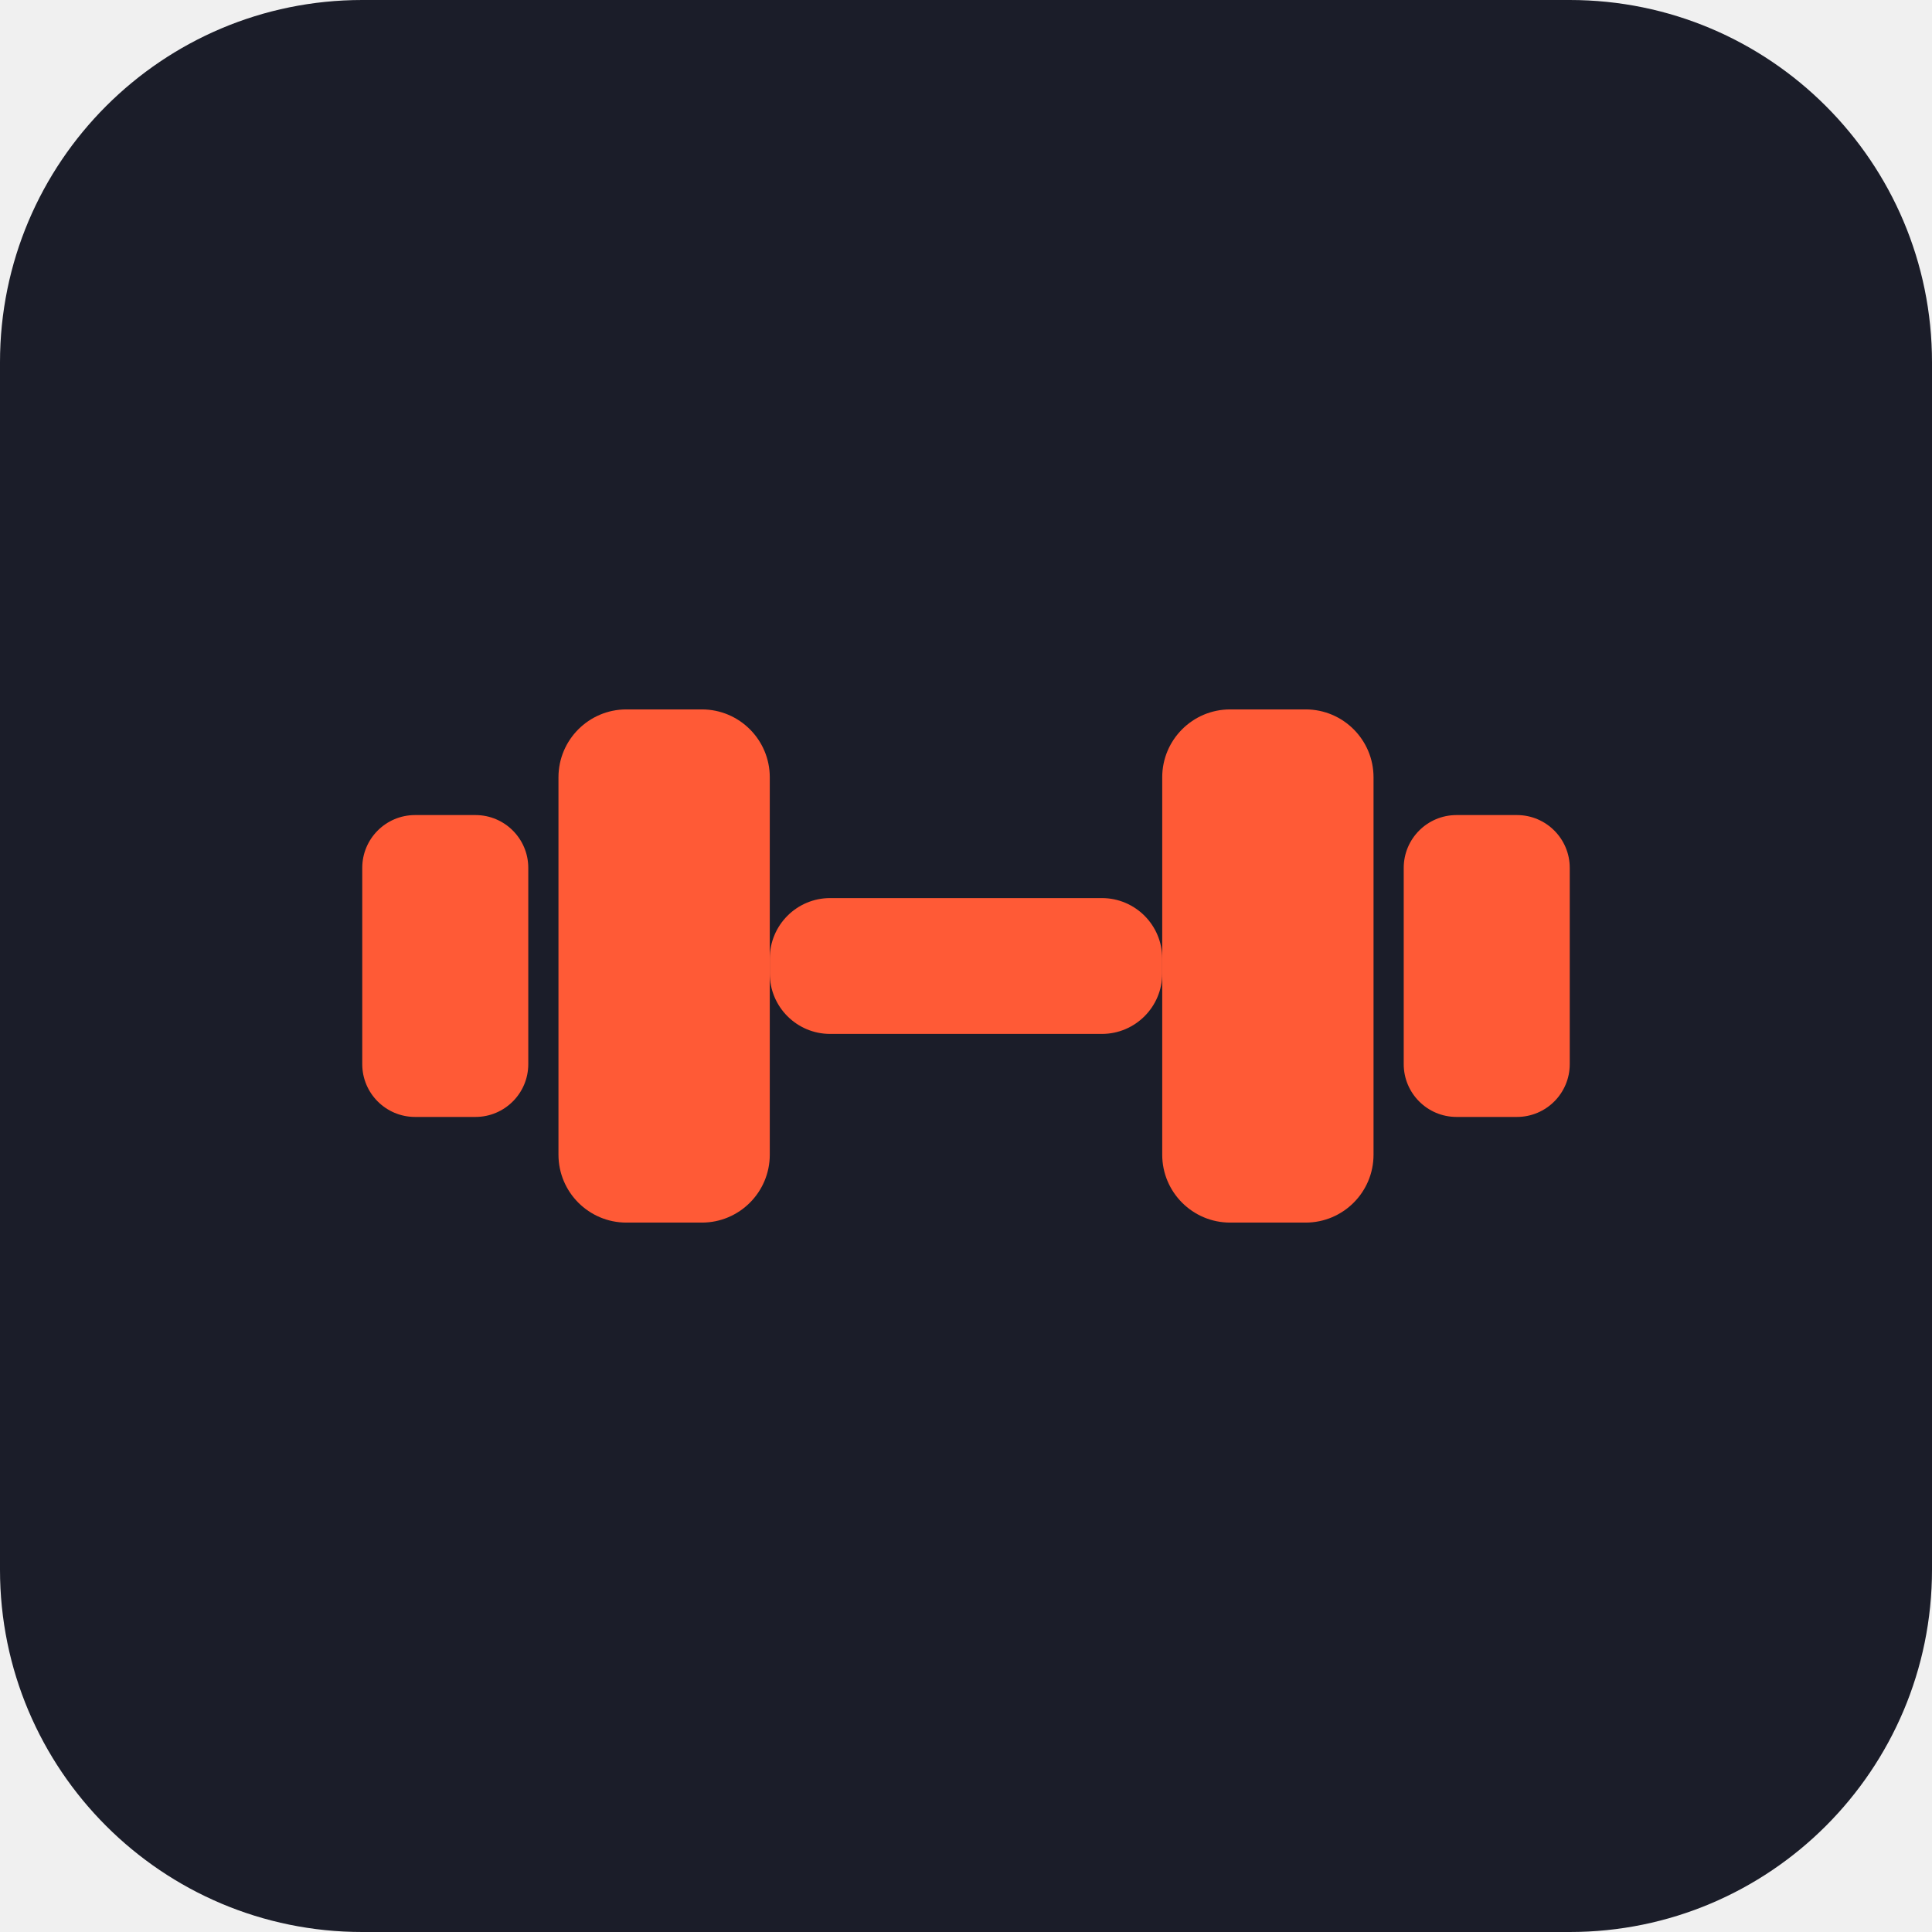
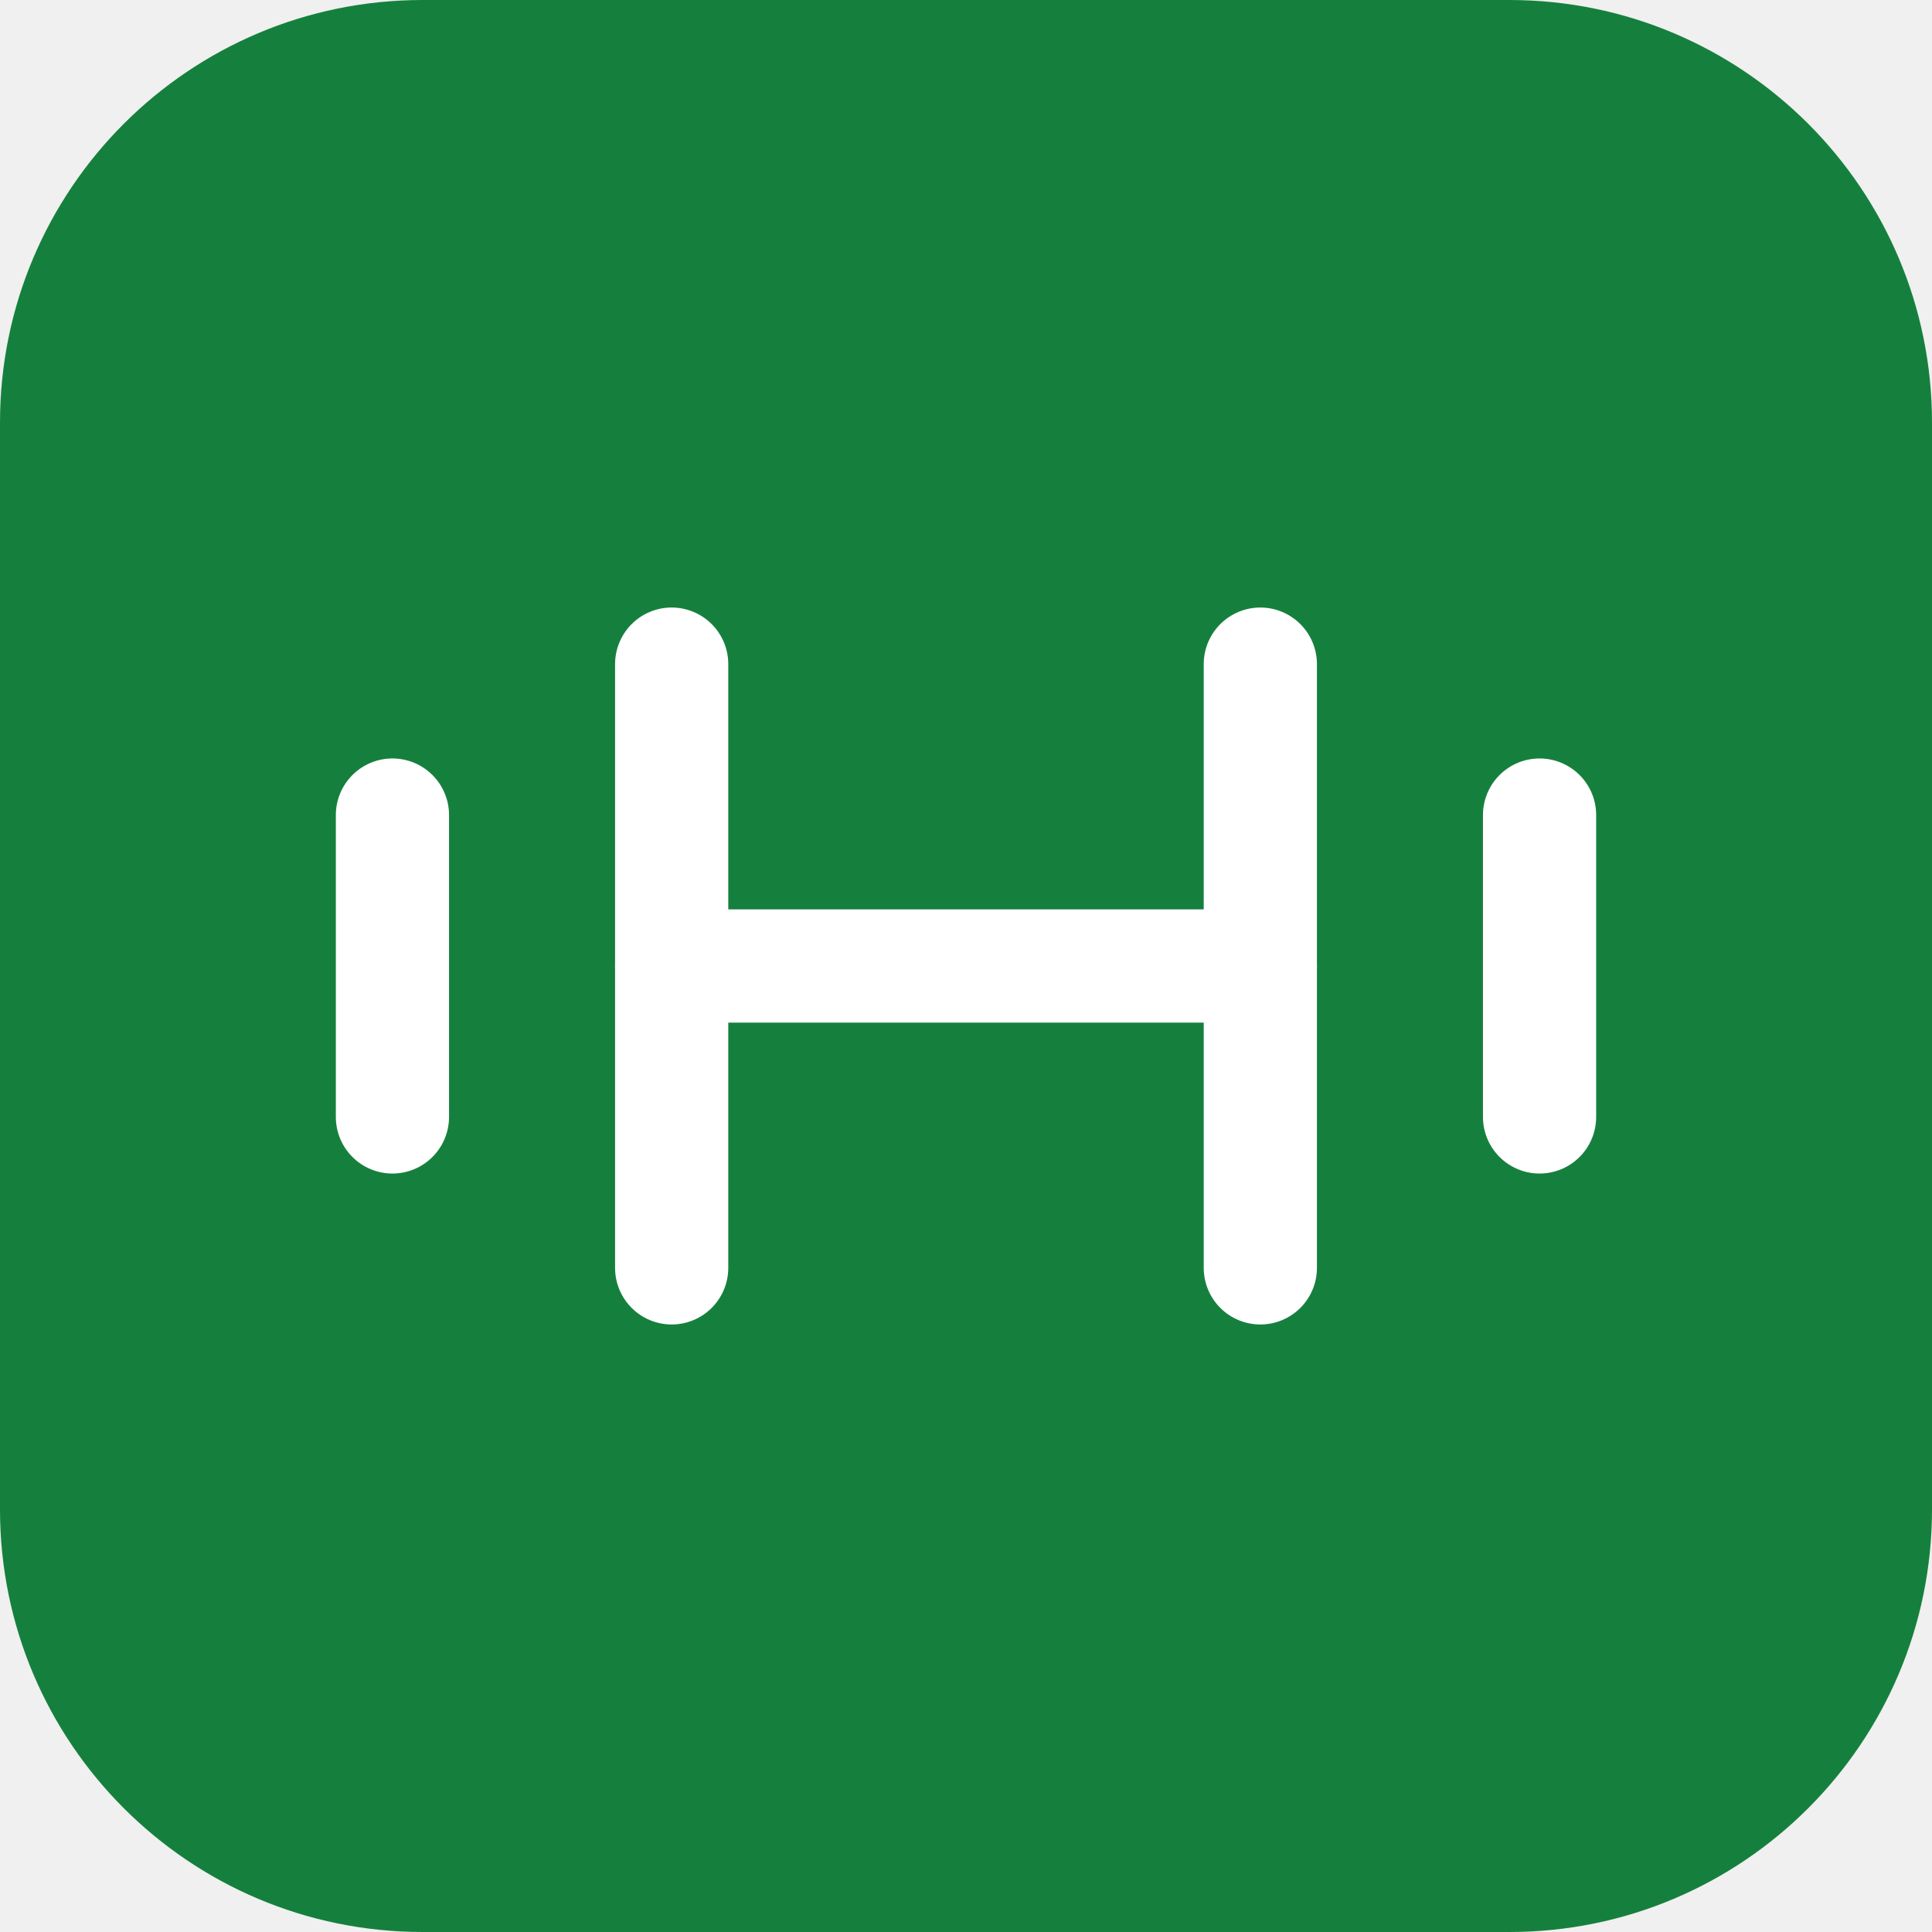
<svg xmlns="http://www.w3.org/2000/svg" viewBox="0 0 512 512" role="img" aria-label="トレーニング">
-   <rect width="512" height="512" rx="96" fill="#1B1D29" />
-   <g fill="#FF5A36">
-     <rect x="96" y="216" width="44" height="80" rx="14" />
-     <rect x="372" y="216" width="44" height="80" rx="14" />
-     <rect x="148" y="188" width="56" height="136" rx="18" />
-     <rect x="308" y="188" width="56" height="136" rx="18" />
-     <rect x="204" y="238" width="104" height="36" rx="16" />
+   <rect width="512" height="512" rx="112" fill="#15803D" />
+   <g fill="none" stroke="#FFFFFF" stroke-width="30" stroke-linecap="round">
+     <path d="M104 216v80M408 216v80" />
+     <path d="M178 176v160M334 176v160" />
+     <path d="M178 256h156" />
  </g>
</svg>
